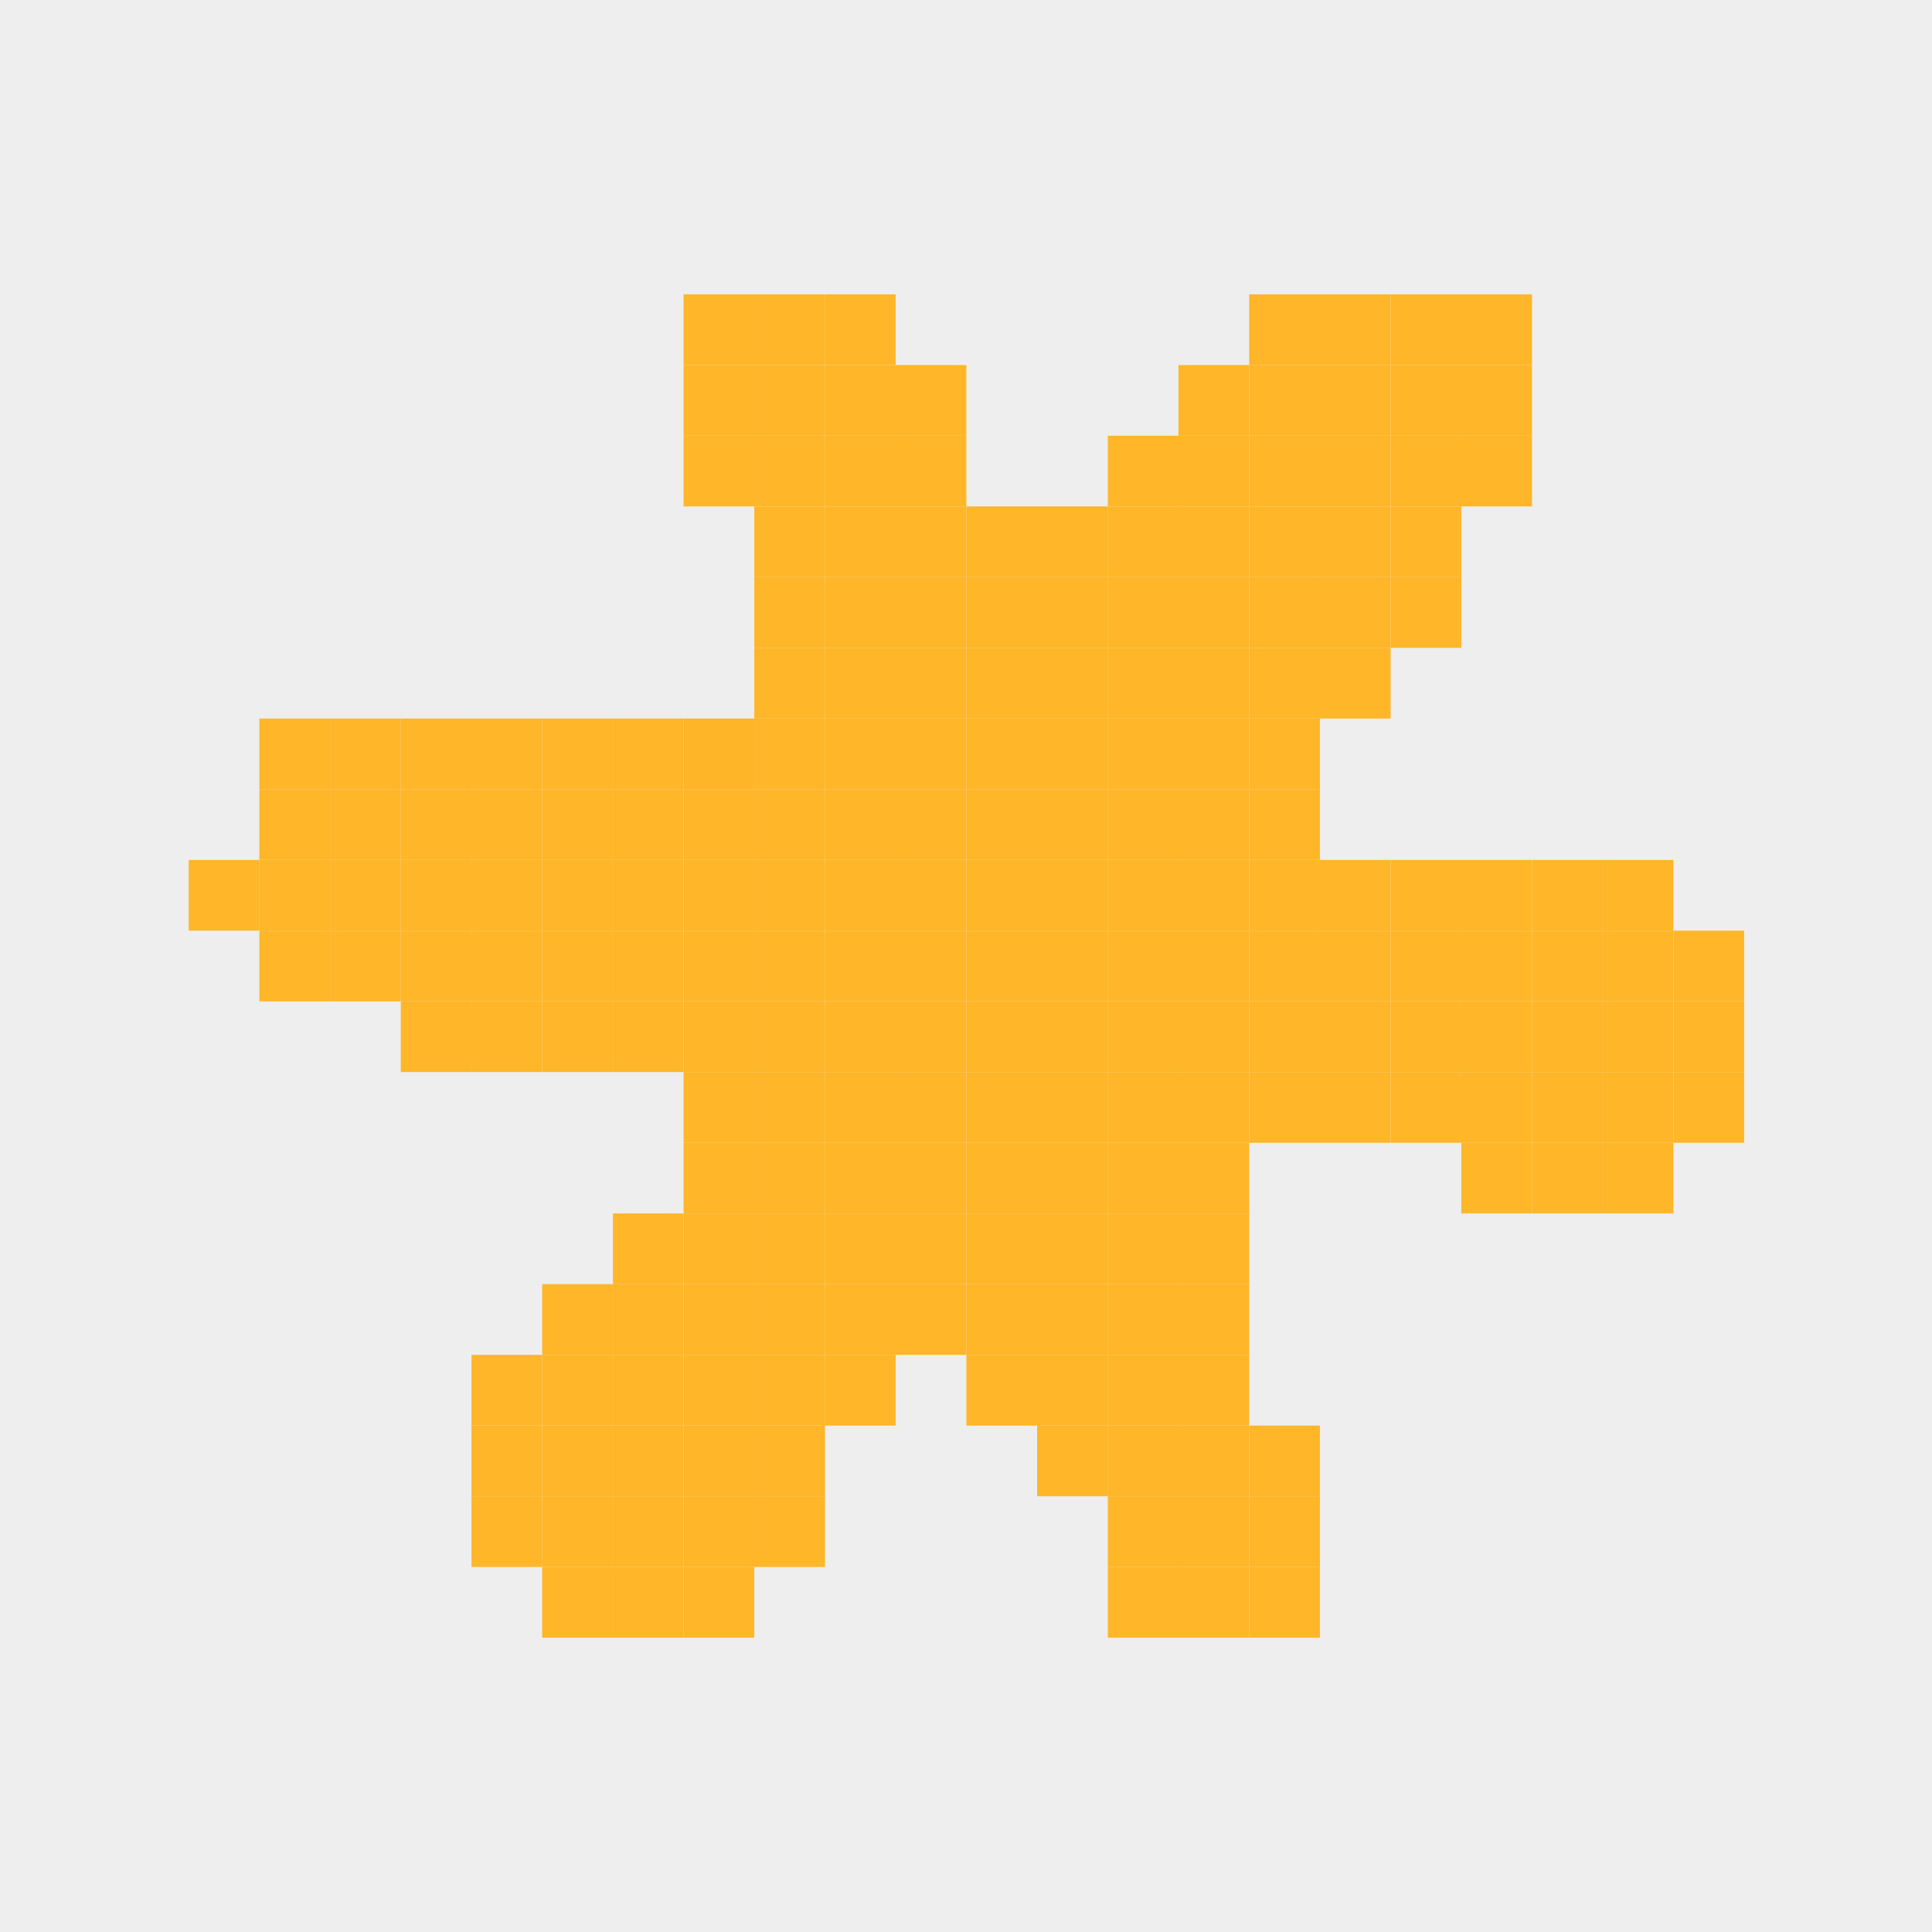
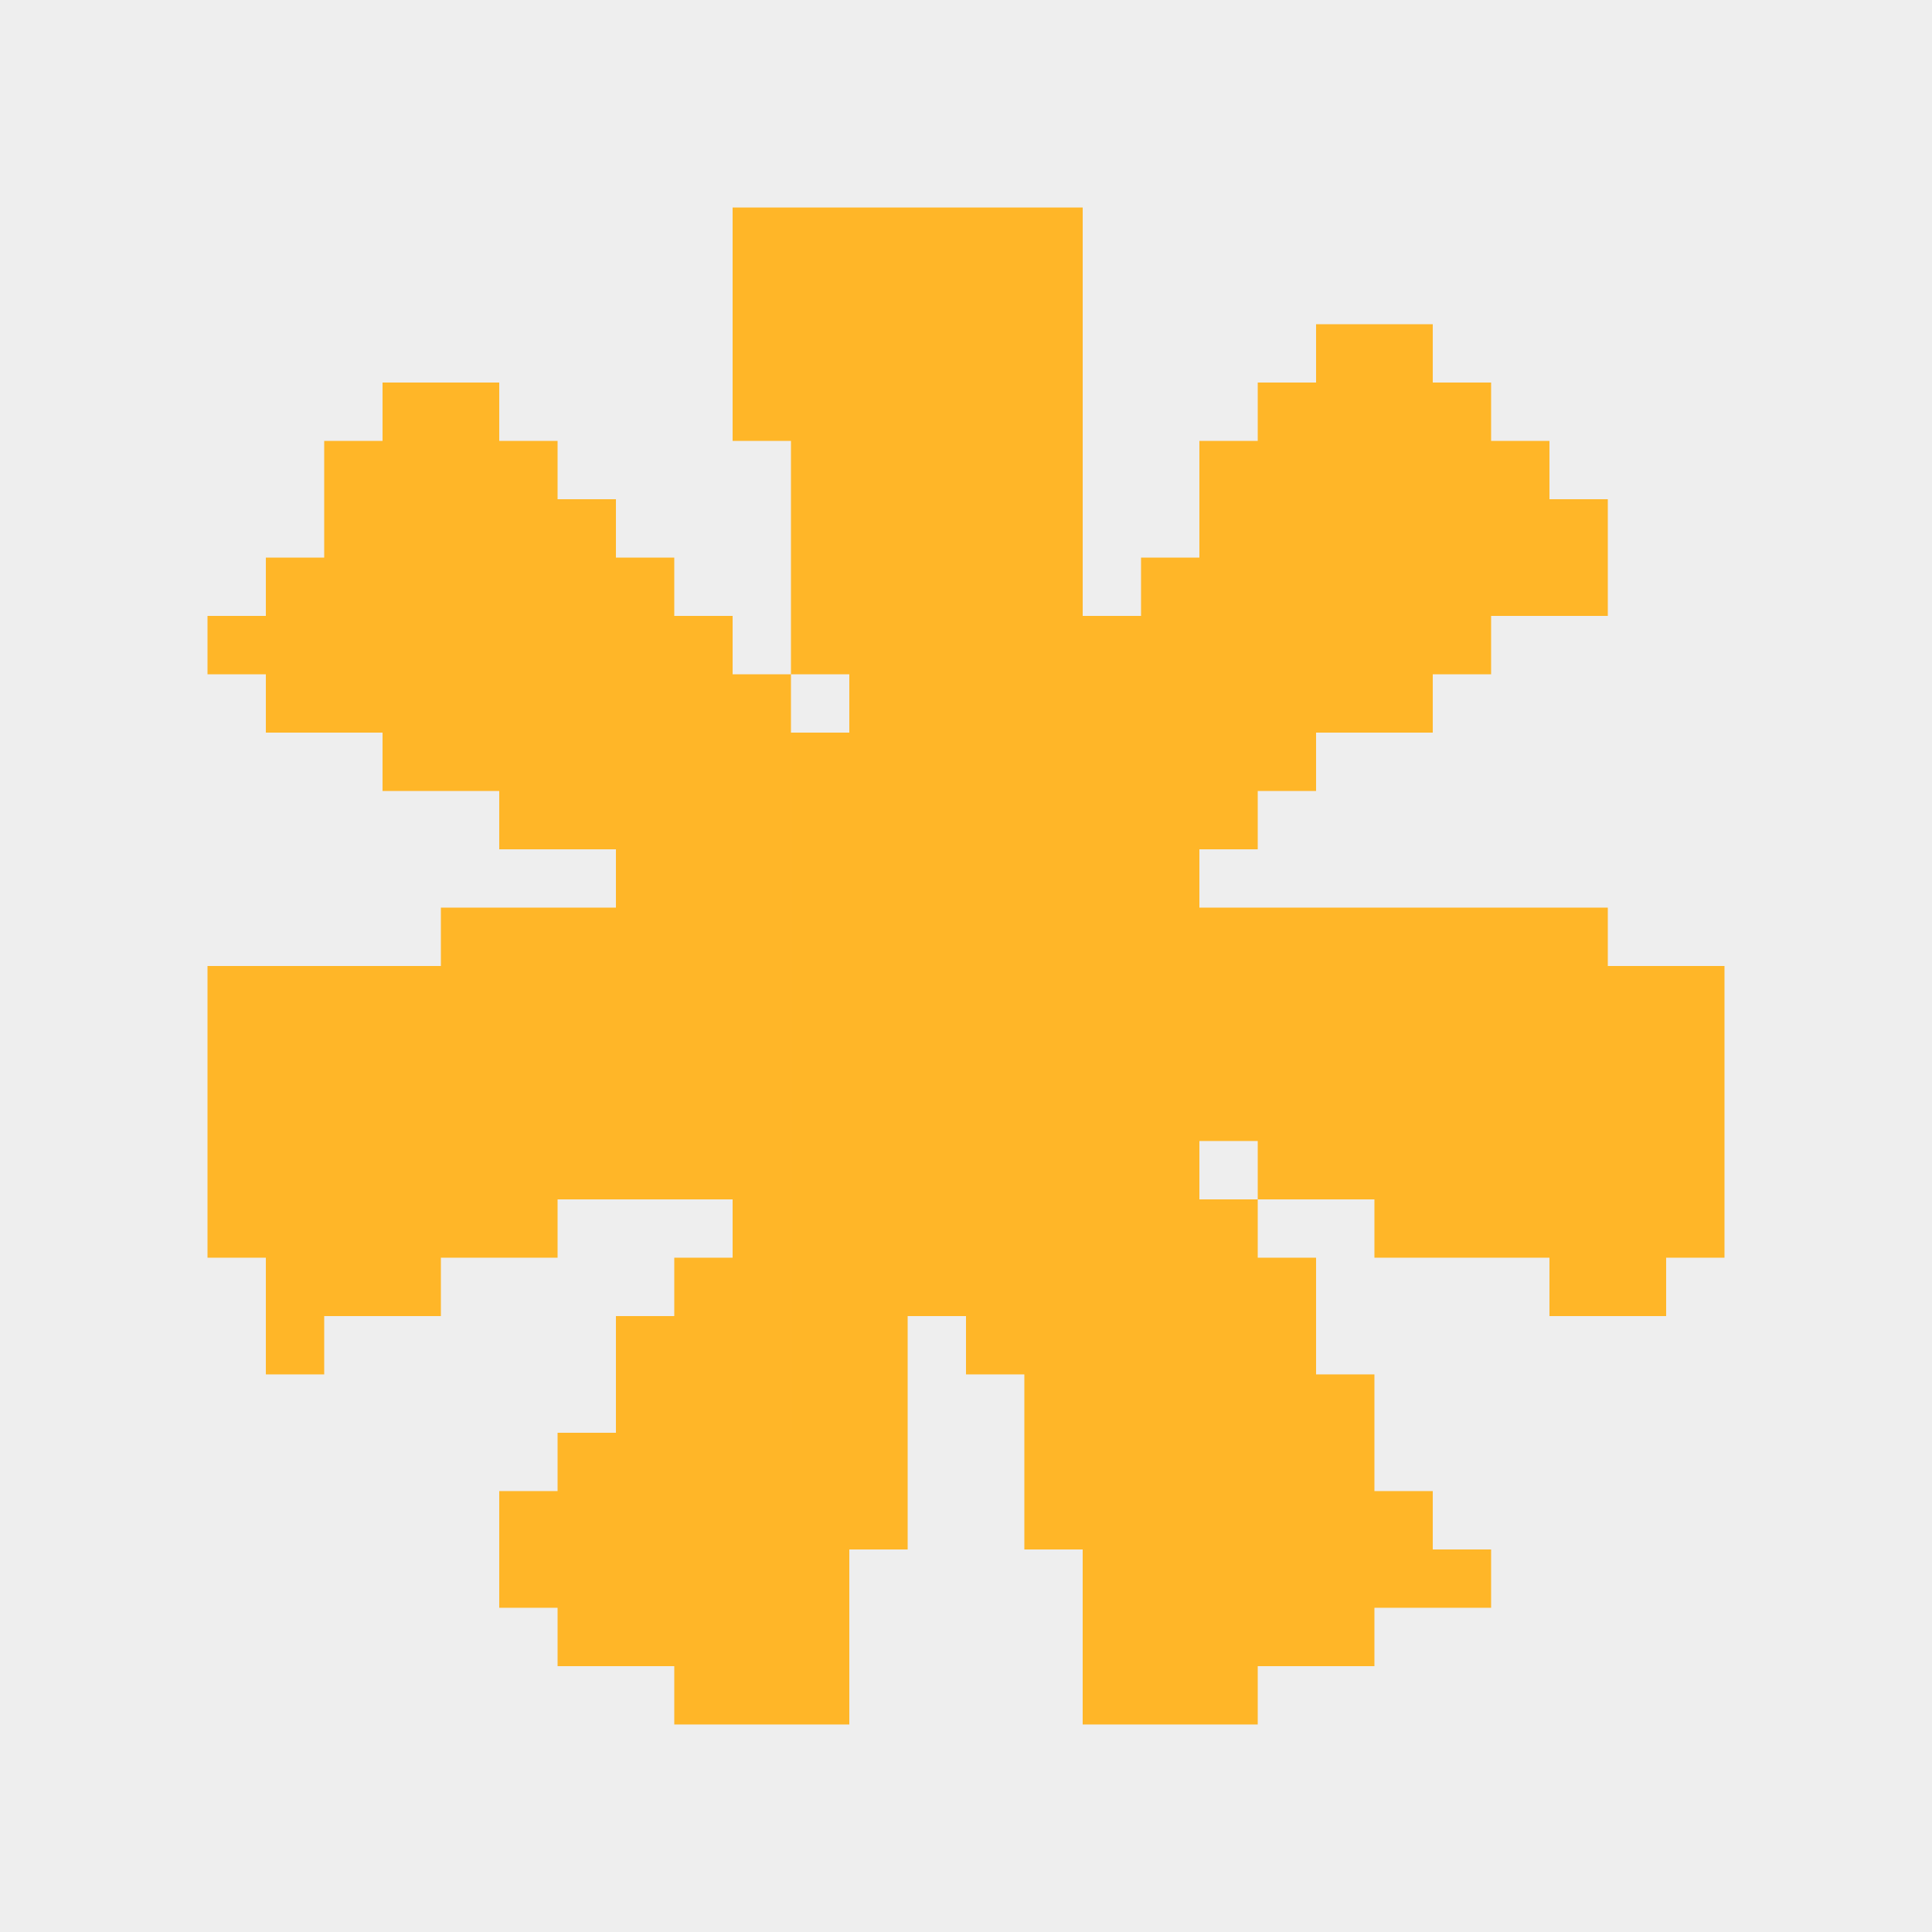
- <svg xmlns="http://www.w3.org/2000/svg" viewBox="0 0 512 512">
-   <style>
-         .rect {
-             fill: #eeeeee;
-         }
-     </style>
-   <rect width="512" height="512" class="rect" />
-   <rect x="181.158" y="78" width="18.737" height="18.737" fill="#FFB628" />
-   <rect x="199.895" y="78" width="18.737" height="18.737" fill="#FFB628" />
-   <rect x="218.632" y="78" width="18.737" height="18.737" fill="#FFB628" />
-   <rect x="331.053" y="78" width="18.737" height="18.737" fill="#FFB628" />
-   <rect x="349.79" y="78" width="18.737" height="18.737" fill="#FFB628" />
-   <rect x="368.526" y="78" width="18.737" height="18.737" fill="#FFB628" />
-   <rect x="387.263" y="78" width="18.737" height="18.737" fill="#FFB628" />
-   <rect x="181.158" y="96.737" width="18.737" height="18.737" fill="#FFB628" />
-   <rect x="199.895" y="96.737" width="18.737" height="18.737" fill="#FFB628" />
-   <rect x="218.632" y="96.737" width="18.737" height="18.737" fill="#FFB628" />
-   <rect x="237.368" y="96.737" width="18.737" height="18.737" fill="#FFB628" />
-   <rect x="312.316" y="96.737" width="18.737" height="18.737" fill="#FFB628" />
-   <rect x="331.053" y="96.737" width="18.737" height="18.737" fill="#FFB628" />
-   <rect x="349.79" y="96.737" width="18.737" height="18.737" fill="#FFB628" />
-   <rect x="368.526" y="96.737" width="18.737" height="18.737" fill="#FFB628" />
-   <rect x="387.263" y="96.737" width="18.737" height="18.737" fill="#FFB628" />
-   <rect x="181.158" y="115.474" width="18.737" height="18.737" fill="#FFB628" />
-   <rect x="199.895" y="115.474" width="18.737" height="18.737" fill="#FFB628" />
-   <rect x="218.632" y="115.474" width="18.737" height="18.737" fill="#FFB628" />
-   <rect x="237.368" y="115.474" width="18.737" height="18.737" fill="#FFB628" />
-   <rect x="293.579" y="115.474" width="18.737" height="18.737" fill="#FFB628" />
-   <rect x="312.316" y="115.474" width="18.737" height="18.737" fill="#FFB628" />
-   <rect x="331.053" y="115.474" width="18.737" height="18.737" fill="#FFB628" />
-   <rect x="349.79" y="115.474" width="18.737" height="18.737" fill="#FFB628" />
-   <rect x="368.526" y="115.474" width="18.737" height="18.737" fill="#FFB628" />
-   <rect x="387.263" y="115.474" width="18.737" height="18.737" fill="#FFB628" />
-   <rect x="199.895" y="134.211" width="18.737" height="18.737" fill="#FFB628" />
-   <rect x="218.632" y="134.211" width="18.737" height="18.737" fill="#FFB628" />
-   <rect x="237.368" y="134.211" width="18.737" height="18.737" fill="#FFB628" />
-   <rect x="256.105" y="134.211" width="18.737" height="18.737" fill="#FFB628" />
-   <rect x="274.842" y="134.211" width="18.737" height="18.737" fill="#FFB628" />
-   <rect x="293.579" y="134.211" width="18.737" height="18.737" fill="#FFB628" />
-   <rect x="312.316" y="134.211" width="18.737" height="18.737" fill="#FFB628" />
-   <rect x="331.053" y="134.211" width="18.737" height="18.737" fill="#FFB628" />
-   <rect x="349.79" y="134.211" width="18.737" height="18.737" fill="#FFB628" />
-   <rect x="368.526" y="134.211" width="18.737" height="18.737" fill="#FFB628" />
-   <rect x="199.895" y="152.947" width="18.737" height="18.737" fill="#FFB628" />
-   <rect x="218.632" y="152.947" width="18.737" height="18.737" fill="#FFB628" />
-   <rect x="237.368" y="152.947" width="18.737" height="18.737" fill="#FFB628" />
-   <rect x="256.105" y="152.947" width="18.737" height="18.737" fill="#FFB628" />
-   <rect x="274.842" y="152.947" width="18.737" height="18.737" fill="#FFB628" />
-   <rect x="293.579" y="152.947" width="18.737" height="18.737" fill="#FFB628" />
-   <rect x="312.316" y="152.947" width="18.737" height="18.737" fill="#FFB628" />
-   <rect x="331.053" y="152.947" width="18.737" height="18.737" fill="#FFB628" />
-   <rect x="349.79" y="152.947" width="18.737" height="18.737" fill="#FFB628" />
-   <rect x="368.526" y="152.947" width="18.737" height="18.737" fill="#FFB628" />
-   <rect x="199.895" y="171.684" width="18.737" height="18.737" fill="#FFB628" />
-   <rect x="218.632" y="171.684" width="18.737" height="18.737" fill="#FFB628" />
-   <rect x="237.368" y="171.684" width="18.737" height="18.737" fill="#FFB628" />
-   <rect x="256.105" y="171.684" width="18.737" height="18.737" fill="#FFB628" />
-   <rect x="274.842" y="171.684" width="18.737" height="18.737" fill="#FFB628" />
-   <rect x="293.579" y="171.684" width="18.737" height="18.737" fill="#FFB628" />
-   <rect x="312.316" y="171.684" width="18.737" height="18.737" fill="#FFB628" />
-   <rect x="331.053" y="171.684" width="18.737" height="18.737" fill="#FFB628" />
-   <rect x="349.79" y="171.684" width="18.737" height="18.737" fill="#FFB628" />
-   <rect x="68.737" y="190.421" width="18.737" height="18.737" fill="#FFB628" />
-   <rect x="87.474" y="190.421" width="18.737" height="18.737" fill="#FFB628" />
-   <rect x="106.21" y="190.421" width="18.737" height="18.737" fill="#FFB628" />
-   <rect x="124.947" y="190.421" width="18.737" height="18.737" fill="#FFB628" />
-   <rect x="143.684" y="190.421" width="18.737" height="18.737" fill="#FFB628" />
-   <rect x="162.421" y="190.421" width="18.737" height="18.737" fill="#FFB628" />
-   <rect x="181.158" y="190.421" width="18.737" height="18.737" fill="#FFB528" />
-   <rect x="199.895" y="190.421" width="18.737" height="18.737" fill="#FFB628" />
-   <rect x="218.632" y="190.421" width="18.737" height="18.737" fill="#FFB628" />
-   <rect x="237.368" y="190.421" width="18.737" height="18.737" fill="#FFB628" />
-   <rect x="256.105" y="190.421" width="18.737" height="18.737" fill="#FFB628" />
-   <rect x="274.842" y="190.421" width="18.737" height="18.737" fill="#FFB628" />
-   <rect x="293.579" y="190.421" width="18.737" height="18.737" fill="#FFB628" />
-   <rect x="312.316" y="190.421" width="18.737" height="18.737" fill="#FFB628" />
-   <rect x="331.053" y="190.421" width="18.737" height="18.737" fill="#FFB628" />
-   <rect x="68.737" y="209.158" width="18.737" height="18.737" fill="#FFB628" />
-   <rect x="87.474" y="209.158" width="18.737" height="18.737" fill="#FFB628" />
-   <rect x="106.21" y="209.158" width="18.737" height="18.737" fill="#FFB628" />
-   <rect x="124.947" y="209.158" width="18.737" height="18.737" fill="#FFB628" />
-   <rect x="143.684" y="209.158" width="18.737" height="18.737" fill="#FFB628" />
-   <rect x="162.421" y="209.158" width="18.737" height="18.737" fill="#FFB628" />
-   <rect x="181.158" y="209.158" width="18.737" height="18.737" fill="#FFB628" />
-   <rect x="199.895" y="209.158" width="18.737" height="18.737" fill="#FFB628" />
-   <rect x="218.632" y="209.158" width="18.737" height="18.737" fill="#FFB628" />
-   <rect x="237.368" y="209.158" width="18.737" height="18.737" fill="#FFB628" />
-   <rect x="256.105" y="209.158" width="18.737" height="18.737" fill="#FFB628" />
-   <rect x="274.842" y="209.158" width="18.737" height="18.737" fill="#FFB628" />
-   <rect x="293.579" y="209.158" width="18.737" height="18.737" fill="#FFB628" />
-   <rect x="312.316" y="209.158" width="18.737" height="18.737" fill="#FFB628" />
-   <rect x="331.053" y="209.158" width="18.737" height="18.737" fill="#FFB628" />
-   <rect x="50" y="227.895" width="18.737" height="18.737" fill="#FFB629" />
-   <rect x="68.737" y="227.895" width="18.737" height="18.737" fill="#FFB628" />
-   <rect x="87.474" y="227.895" width="18.737" height="18.737" fill="#FFB628" />
-   <rect x="106.21" y="227.895" width="18.737" height="18.737" fill="#FFB628" />
-   <rect x="124.947" y="227.895" width="18.737" height="18.737" fill="#FFB628" />
-   <rect x="143.684" y="227.895" width="18.737" height="18.737" fill="#FFB628" />
-   <rect x="162.421" y="227.895" width="18.737" height="18.737" fill="#FFB628" />
-   <rect x="181.158" y="227.895" width="18.737" height="18.737" fill="#FFB628" />
-   <rect x="199.895" y="227.895" width="18.737" height="18.737" fill="#FFB628" />
-   <rect x="218.632" y="227.895" width="18.737" height="18.737" fill="#FFB628" />
-   <rect x="237.368" y="227.895" width="18.737" height="18.737" fill="#FFB628" />
-   <rect x="256.105" y="227.895" width="18.737" height="18.737" fill="#FFB628" />
-   <rect x="274.842" y="227.895" width="18.737" height="18.737" fill="#FFB628" />
-   <rect x="293.579" y="227.895" width="18.737" height="18.737" fill="#FFB628" />
-   <rect x="312.316" y="227.895" width="18.737" height="18.737" fill="#FFB628" />
-   <rect x="331.053" y="227.895" width="18.737" height="18.737" fill="#FFB628" />
-   <rect x="349.79" y="227.895" width="18.737" height="18.737" fill="#FFB628" />
-   <rect x="368.526" y="227.895" width="18.737" height="18.737" fill="#FFB628" />
-   <rect x="387.263" y="227.895" width="18.737" height="18.737" fill="#FFB628" />
-   <rect x="406" y="227.895" width="18.737" height="18.737" fill="#FFB628" />
-   <rect x="424.737" y="227.895" width="18.737" height="18.737" fill="#FFB628" />
-   <rect x="68.737" y="246.632" width="18.737" height="18.737" fill="#FFB628" />
-   <rect x="87.474" y="246.632" width="18.737" height="18.737" fill="#FFB628" />
-   <rect x="106.21" y="246.632" width="18.737" height="18.737" fill="#FFB628" />
-   <rect x="124.947" y="246.632" width="18.737" height="18.737" fill="#FFB628" />
-   <rect x="143.684" y="246.632" width="18.737" height="18.737" fill="#FFB628" />
-   <rect x="162.421" y="246.632" width="18.737" height="18.737" fill="#FFB628" />
-   <rect x="181.158" y="246.632" width="18.737" height="18.737" fill="#FFB628" />
-   <rect x="199.895" y="246.632" width="18.737" height="18.737" fill="#FFB628" />
-   <rect x="218.632" y="246.632" width="18.737" height="18.737" fill="#FFB628" />
-   <rect x="237.368" y="246.632" width="18.737" height="18.737" fill="#FFB628" />
-   <rect x="256.105" y="246.632" width="18.737" height="18.737" fill="#FFB628" />
-   <rect x="274.842" y="246.632" width="18.737" height="18.737" fill="#FFB628" />
-   <rect x="293.579" y="246.632" width="18.737" height="18.737" fill="#FFB628" />
-   <rect x="312.316" y="246.632" width="18.737" height="18.737" fill="#FFB628" />
-   <rect x="331.053" y="246.632" width="18.737" height="18.737" fill="#FFB628" />
-   <rect x="349.79" y="246.632" width="18.737" height="18.737" fill="#FFB628" />
-   <rect x="368.526" y="246.632" width="18.737" height="18.737" fill="#FFB628" />
-   <rect x="387.263" y="246.632" width="18.737" height="18.737" fill="#FFB628" />
-   <rect x="406" y="246.632" width="18.737" height="18.737" fill="#FFB628" />
-   <rect x="424.737" y="246.632" width="18.737" height="18.737" fill="#FFB628" />
-   <rect x="443.474" y="246.632" width="18.737" height="18.737" fill="#FFB628" />
-   <rect x="106.21" y="265.368" width="18.737" height="18.737" fill="#FFB628" />
-   <rect x="124.947" y="265.368" width="18.737" height="18.737" fill="#FFB628" />
-   <rect x="143.684" y="265.368" width="18.737" height="18.737" fill="#FFB628" />
-   <rect x="162.421" y="265.368" width="18.737" height="18.737" fill="#FFB628" />
-   <rect x="181.158" y="265.368" width="18.737" height="18.737" fill="#FFB628" />
-   <rect x="199.895" y="265.368" width="18.737" height="18.737" fill="#FFB628" />
-   <rect x="218.632" y="265.368" width="18.737" height="18.737" fill="#FFB628" />
-   <rect x="237.368" y="265.368" width="18.737" height="18.737" fill="#FFB628" />
-   <rect x="256.105" y="265.368" width="18.737" height="18.737" fill="#FFB628" />
-   <rect x="274.842" y="265.368" width="18.737" height="18.737" fill="#FFB628" />
-   <rect x="293.579" y="265.368" width="18.737" height="18.737" fill="#FFB628" />
-   <rect x="312.316" y="265.368" width="18.737" height="18.737" fill="#FFB628" />
-   <rect x="331.053" y="265.368" width="18.737" height="18.737" fill="#FFB628" />
-   <rect x="349.79" y="265.368" width="18.737" height="18.737" fill="#FFB628" />
-   <rect x="368.526" y="265.368" width="18.737" height="18.737" fill="#FFB628" />
-   <rect x="387.263" y="265.368" width="18.737" height="18.737" fill="#FFB628" />
-   <rect x="406" y="265.368" width="18.737" height="18.737" fill="#FFB628" />
-   <rect x="424.737" y="265.368" width="18.737" height="18.737" fill="#FFB628" />
-   <rect x="443.474" y="265.368" width="18.737" height="18.737" fill="#FFB628" />
-   <rect x="181.158" y="284.105" width="18.737" height="18.737" fill="#FFB628" />
-   <rect x="199.895" y="284.105" width="18.737" height="18.737" fill="#FFB628" />
-   <rect x="218.632" y="284.105" width="18.737" height="18.737" fill="#FFB628" />
-   <rect x="237.368" y="284.105" width="18.737" height="18.737" fill="#FFB628" />
-   <rect x="256.105" y="284.105" width="18.737" height="18.737" fill="#FFB628" />
-   <rect x="274.842" y="284.105" width="18.737" height="18.737" fill="#FFB628" />
-   <rect x="293.579" y="284.105" width="18.737" height="18.737" fill="#FFB628" />
-   <rect x="312.316" y="284.105" width="18.737" height="18.737" fill="#FFB628" />
-   <rect x="331.053" y="284.105" width="18.737" height="18.737" fill="#FFB628" />
-   <rect x="349.79" y="284.105" width="18.737" height="18.737" fill="#FFB628" />
-   <rect x="368.526" y="284.105" width="18.737" height="18.737" fill="#FFB628" />
-   <rect x="387.263" y="284.105" width="18.737" height="18.737" fill="#FFB628" />
-   <rect x="406" y="284.105" width="18.737" height="18.737" fill="#FFB628" />
-   <rect x="424.737" y="284.105" width="18.737" height="18.737" fill="#FFB628" />
-   <rect x="443.474" y="284.105" width="18.737" height="18.737" fill="#FFB628" />
-   <rect x="181.158" y="302.842" width="18.737" height="18.737" fill="#FFB628" />
-   <rect x="199.895" y="302.842" width="18.737" height="18.737" fill="#FFB628" />
-   <rect x="218.632" y="302.842" width="18.737" height="18.737" fill="#FFB628" />
-   <rect x="237.368" y="302.842" width="18.737" height="18.737" fill="#FFB628" />
-   <rect x="256.105" y="302.842" width="18.737" height="18.737" fill="#FFB628" />
-   <rect x="274.842" y="302.842" width="18.737" height="18.737" fill="#FFB628" />
-   <rect x="293.579" y="302.842" width="18.737" height="18.737" fill="#FFB628" />
-   <rect x="312.316" y="302.842" width="18.737" height="18.737" fill="#FFB628" />
-   <rect x="387.263" y="302.842" width="18.737" height="18.737" fill="#FFB628" />
-   <rect x="406" y="302.842" width="18.737" height="18.737" fill="#FFB628" />
-   <rect x="424.737" y="302.842" width="18.737" height="18.737" fill="#FFB628" />
-   <rect x="162.421" y="321.579" width="18.737" height="18.737" fill="#FFB628" />
-   <rect x="181.158" y="321.579" width="18.737" height="18.737" fill="#FFB628" />
-   <rect x="199.895" y="321.579" width="18.737" height="18.737" fill="#FFB628" />
-   <rect x="218.632" y="321.579" width="18.737" height="18.737" fill="#FFB628" />
-   <rect x="237.368" y="321.579" width="18.737" height="18.737" fill="#FFB628" />
-   <rect x="256.105" y="321.579" width="18.737" height="18.737" fill="#FFB628" />
-   <rect x="274.842" y="321.579" width="18.737" height="18.737" fill="#FFB628" />
-   <rect x="293.579" y="321.579" width="18.737" height="18.737" fill="#FFB628" />
-   <rect x="312.316" y="321.579" width="18.737" height="18.737" fill="#FFB628" />
-   <rect x="143.684" y="340.316" width="18.737" height="18.737" fill="#FFB628" />
-   <rect x="162.421" y="340.316" width="18.737" height="18.737" fill="#FFB628" />
-   <rect x="181.158" y="340.316" width="18.737" height="18.737" fill="#FFB628" />
-   <rect x="199.895" y="340.316" width="18.737" height="18.737" fill="#FFB628" />
-   <rect x="218.632" y="340.316" width="18.737" height="18.737" fill="#FFB628" />
-   <rect x="237.368" y="340.316" width="18.737" height="18.737" fill="#FFB628" />
-   <rect x="256.105" y="340.316" width="18.737" height="18.737" fill="#FFB628" />
-   <rect x="274.842" y="340.316" width="18.737" height="18.737" fill="#FFB628" />
-   <rect x="293.579" y="340.316" width="18.737" height="18.737" fill="#FFB628" />
-   <rect x="312.316" y="340.316" width="18.737" height="18.737" fill="#FFB628" />
-   <rect x="124.947" y="359.053" width="18.737" height="18.737" fill="#FFB628" />
-   <rect x="143.684" y="359.053" width="18.737" height="18.737" fill="#FFB628" />
-   <rect x="162.421" y="359.053" width="18.737" height="18.737" fill="#FFB628" />
-   <rect x="181.158" y="359.053" width="18.737" height="18.737" fill="#FFB628" />
-   <rect x="199.895" y="359.053" width="18.737" height="18.737" fill="#FFB628" />
-   <rect x="218.632" y="359.053" width="18.737" height="18.737" fill="#FFB628" />
-   <rect x="256.105" y="359.053" width="18.737" height="18.737" fill="#FFB628" />
-   <rect x="274.842" y="359.053" width="18.737" height="18.737" fill="#FFB628" />
-   <rect x="293.579" y="359.053" width="18.737" height="18.737" fill="#FFB628" />
-   <rect x="312.316" y="359.053" width="18.737" height="18.737" fill="#FFB628" />
-   <rect x="124.947" y="377.789" width="18.737" height="18.737" fill="#FFB628" />
-   <rect x="143.684" y="377.789" width="18.737" height="18.737" fill="#FFB628" />
-   <rect x="162.421" y="377.789" width="18.737" height="18.737" fill="#FFB628" />
-   <rect x="181.158" y="377.789" width="18.737" height="18.737" fill="#FFB628" />
-   <rect x="199.895" y="377.789" width="18.737" height="18.737" fill="#FFB628" />
-   <rect x="274.842" y="377.789" width="18.737" height="18.737" fill="#FFB628" />
-   <rect x="293.579" y="377.789" width="18.737" height="18.737" fill="#FFB628" />
-   <rect x="312.316" y="377.789" width="18.737" height="18.737" fill="#FFB628" />
-   <rect x="331.053" y="377.789" width="18.737" height="18.737" fill="#FFB628" />
-   <rect x="124.947" y="396.526" width="18.737" height="18.737" fill="#FFB628" />
-   <rect x="143.684" y="396.526" width="18.737" height="18.737" fill="#FFB628" />
-   <rect x="162.421" y="396.526" width="18.737" height="18.737" fill="#FFB628" />
-   <rect x="181.158" y="396.526" width="18.737" height="18.737" fill="#FFB628" />
-   <rect x="199.895" y="396.526" width="18.737" height="18.737" fill="#FFB628" />
-   <rect x="293.579" y="396.526" width="18.737" height="18.737" fill="#FFB628" />
-   <rect x="312.316" y="396.526" width="18.737" height="18.737" fill="#FFB628" />
-   <rect x="331.053" y="396.526" width="18.737" height="18.737" fill="#FFB628" />
-   <rect x="143.684" y="415.263" width="18.737" height="18.737" fill="#FFB628" />
-   <rect x="162.421" y="415.263" width="18.737" height="18.737" fill="#FFB628" />
-   <rect x="181.158" y="415.263" width="18.737" height="18.737" fill="#FFB628" />
-   <rect x="293.579" y="415.263" width="18.737" height="18.737" fill="#FFB628" />
-   <rect x="312.316" y="415.263" width="18.737" height="18.737" fill="#FFB628" />
-   <rect x="331.053" y="415.263" width="18.737" height="18.737" fill="#FFB628" />
+ <svg xmlns="http://www.w3.org/2000/svg" width="100%" height="100%" viewBox="0 0 3375 3375" version="1.1" xml:space="preserve" style="fill-rule:evenodd;clip-rule:evenodd;stroke-linejoin:round;stroke-miterlimit:2;">
+   <rect id="Artboard2" x="0" y="0" width="3375" height="3375" style="fill:#eee;" />
+   <g id="Artboard21">
+     <path d="M1381.722,2502.886l-305.758,-0.007l0,-203.843l101.921,0l0,-101.921l101.921,0l0,-101.921l-305.77,0l0,101.921l-203.844,0l0,101.921l-203.843,0l0,101.928l-101.926,0l0,-203.85l-101.925,0l0,-509.614l407.694,0l0,-101.928l305.771,0l0,-101.915l-203.852,0l0,-101.928l-203.844,0l0,-101.921l-203.844,0l0,-101.921l-101.925,0l0,-101.921l101.925,0l0,-101.927l101.919,0l0,-203.844l101.925,0l0,-101.925l203.851,0l0,101.925l101.918,0l0,101.919l101.927,0l0,101.925l101.921,0l0,101.927l101.921,0l0,101.921l101.915,0l0,1325Zm0,-1325l0.002,-407.692l-101.916,-0l0,-407.694l611.543,0l0,713.464l101.921,0l0,-101.927l101.915,0l0,-203.844l101.928,0l0,-101.925l101.921,0l0,-101.925l203.85,0l0,101.925l101.921,0l0,101.925l101.921,0l0,101.919l101.928,0l0,203.852l-203.85,0l0,101.921l-101.921,0l0,101.921l-203.85,0l0,101.921l-101.921,0l0,101.928l-101.921,0l0,101.915l713.464,0l0,101.928l203.843,0l0,509.614l-101.928,0l0,101.921l-203.843,0l0,-101.921l-305.764,0l0,-101.921l-203.85,0l0,-101.921l-101.921,0l0,101.921l101.921,0l0,101.921l101.921,0l0,203.85l101.928,0l0,203.843l101.921,0l0,101.921l101.921,0l0,101.928l-203.843,0l0,101.915l-203.85,0l0,101.928l-305.771,0l0,-305.771l-101.915,0l0,-305.764l-101.928,0l0,-101.928l-101.928,0l0,203.85l-203.843,-0.007l0,-1223.072l101.928,0l0,-101.921l-101.935,0Zm203.85,1325l0,203.843l-101.915,0l0,305.771l-305.771,0l0,-101.928l-203.848,0l0,-101.915l-101.925,0l0,-203.85l101.925,0l0,-101.921l611.534,0Z" style="fill:#ffb628;" />
+   </g>
</svg>
